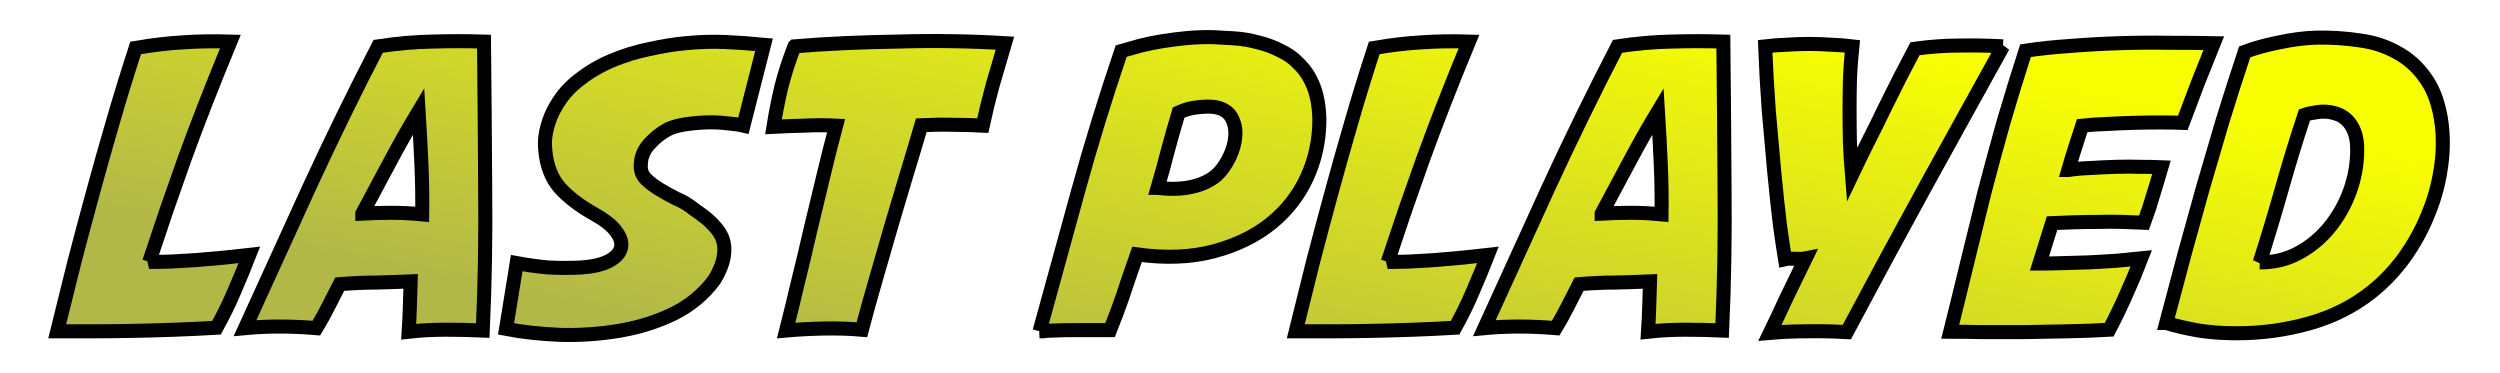
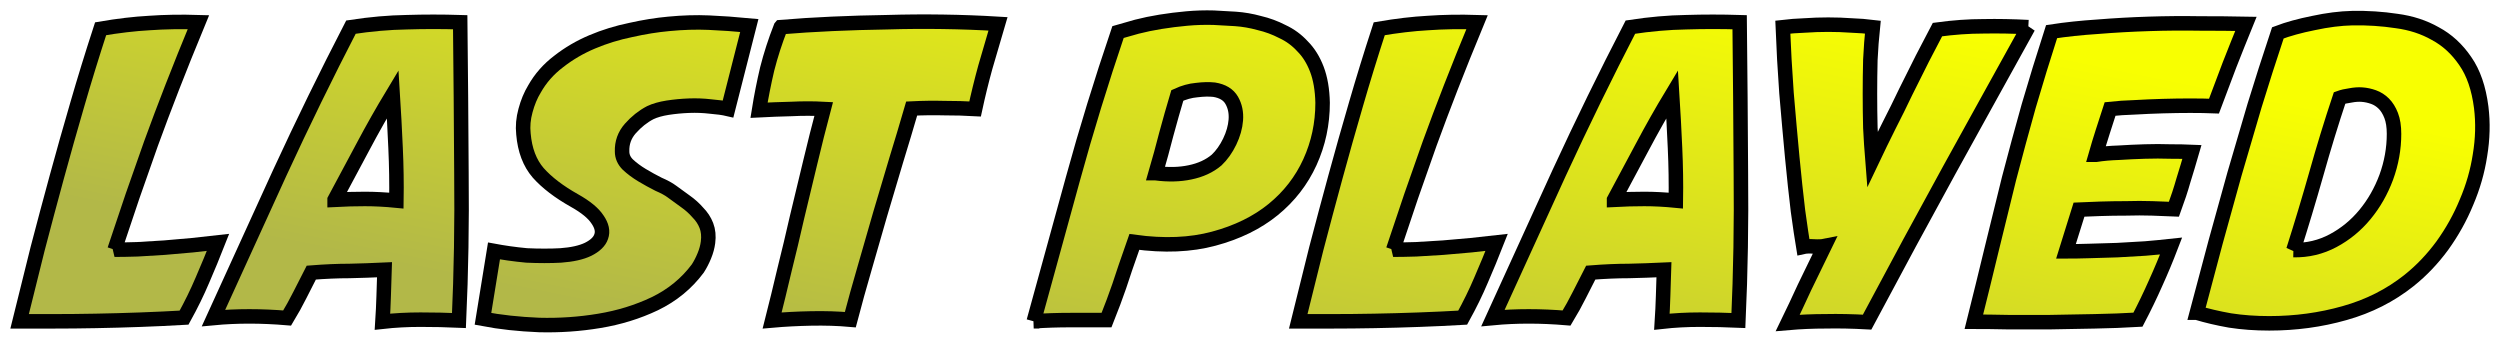
- <svg xmlns="http://www.w3.org/2000/svg" xmlns:xlink="http://www.w3.org/1999/xlink" width="124.611mm" height="18.581mm" viewBox="0 0 124.611 18.581" version="1.1" id="svg8">
+ <svg xmlns="http://www.w3.org/2000/svg" xmlns:xlink="http://www.w3.org/1999/xlink" width="120.707mm" height="16.547mm" viewBox="0 0 120.707 16.547" version="1.1" id="svg8">
  <defs id="defs2">
    <linearGradient id="linearGradient4501">
      <stop id="stop4499" offset="0" style="stop-color:#b2b848;stop-opacity:1" />
      <stop id="stop4497" offset="1" style="stop-color:#f8ff01;stop-opacity:1" />
    </linearGradient>
    <linearGradient xlink:href="#linearGradient4501" id="linearGradient4503" x1="69.953" y1="38.326" x2="75.106" y2="12.936" gradientUnits="userSpaceOnUse" />
+     <linearGradient xlink:href="#linearGradient4501" id="linearGradient4565" gradientUnits="userSpaceOnUse" x1="69.953" y1="38.326" x2="75.106" y2="12.936" />
+     <linearGradient xlink:href="#linearGradient4501" id="linearGradient4567" gradientUnits="userSpaceOnUse" x1="69.953" y1="38.326" x2="75.106" y2="12.936" />
+     <linearGradient xlink:href="#linearGradient4501" id="linearGradient4569" gradientUnits="userSpaceOnUse" x1="69.953" y1="38.326" x2="75.106" y2="12.936" />
+     <linearGradient xlink:href="#linearGradient4501" id="linearGradient4571" gradientUnits="userSpaceOnUse" x1="69.953" y1="38.326" x2="75.106" y2="12.936" />
+     <linearGradient xlink:href="#linearGradient4501" id="linearGradient4573" gradientUnits="userSpaceOnUse" x1="69.953" y1="38.326" x2="75.106" y2="12.936" />
+     <linearGradient xlink:href="#linearGradient4501" id="linearGradient4575" gradientUnits="userSpaceOnUse" x1="69.953" y1="38.326" x2="75.106" y2="12.936" />
+     <linearGradient xlink:href="#linearGradient4501" id="linearGradient4577" gradientUnits="userSpaceOnUse" x1="69.953" y1="38.326" x2="75.106" y2="12.936" />
+     <linearGradient xlink:href="#linearGradient4501" id="linearGradient4579" gradientUnits="userSpaceOnUse" x1="69.953" y1="38.326" x2="75.106" y2="12.936" />
+     <linearGradient xlink:href="#linearGradient4501" id="linearGradient4581" gradientUnits="userSpaceOnUse" x1="69.953" y1="38.326" x2="75.106" y2="12.936" />
+     <linearGradient xlink:href="#linearGradient4501" id="linearGradient4583" gradientUnits="userSpaceOnUse" x1="69.953" y1="38.326" x2="75.106" y2="12.936" />
  </defs>
-   <g id="layer1" transform="translate(-11.82779,-17.00865)">
+   <g id="layer1" transform="translate(-13.73193,-18.00865)">
    <g aria-label="Last Played" style="font-style:normal;font-weight:normal;font-size:10.583px;line-height:1.25;font-family:sans-serif;letter-spacing:0px;word-spacing:0px;fill:url(#linearGradient4503);fill-opacity:1;stroke:#000000;stroke-width:0.7;stroke-miterlimit:4;stroke-dasharray:none;stroke-opacity:1" id="text4487">
-       <path d="m 19.261,30.065 q 0.474,0 1.106,-0.02 0.632,-0.04 1.304,-0.079 0.691,-0.059 1.363,-0.119 0.672,-0.079 1.225,-0.138 -0.356,0.909 -0.751,1.818 -0.375,0.889 -0.889,1.818 -1.008,0.059 -2.114,0.099 -1.087,0.04 -2.153,0.059 -1.047,0.02 -2.015,0.02 -0.948,0 -1.659,0 0.435,-1.778 0.869,-3.497 0.454,-1.738 0.929,-3.477 0.474,-1.738 0.988,-3.497 0.514,-1.778 1.126,-3.655 1.264,-0.217 2.351,-0.277 1.106,-0.079 2.371,-0.04 -0.711,1.719 -1.264,3.141 -0.553,1.422 -1.027,2.726 -0.454,1.284 -0.889,2.529 -0.415,1.225 -0.869,2.588 z" style="font-style:normal;font-variant:normal;font-weight:normal;font-stretch:normal;font-size:19.756px;font-family:'Avengeance Mightiest Avenger';-inkscape-font-specification:'Avengeance Mightiest Avenger, Normal';font-variant-ligatures:normal;font-variant-caps:normal;font-variant-numeric:normal;font-feature-settings:normal;text-align:start;writing-mode:lr-tb;text-anchor:start;fill:url(#linearGradient4503);fill-opacity:1;stroke:#000000;stroke-width:0.7;stroke-miterlimit:4;stroke-dasharray:none;stroke-opacity:1" id="path4544" />
-       <path d="m 27.596,33.364 q -1.877,-0.158 -3.556,0 1.561,-3.437 3.2,-7.013 1.659,-3.596 3.437,-7.033 1.422,-0.217 2.687,-0.237 1.284,-0.04 2.588,0 0.04,3.615 0.059,7.27 0.04,3.635 -0.119,7.132 -0.889,-0.04 -1.857,-0.04 -0.948,0 -1.837,0.099 0.04,-0.612 0.059,-1.245 0.02,-0.632 0.04,-1.264 -0.849,0.04 -1.699,0.059 -0.83,0 -1.837,0.079 -0.277,0.533 -0.553,1.087 -0.277,0.553 -0.612,1.106 z m 2.292,-5.709 q 0.751,-0.04 1.462,-0.04 0.711,0 1.521,0.079 0.02,-1.245 -0.04,-2.548 -0.059,-1.324 -0.138,-2.588 -0.751,1.245 -1.442,2.548 -0.691,1.304 -1.363,2.548 z" style="font-style:normal;font-variant:normal;font-weight:normal;font-stretch:normal;font-size:19.756px;font-family:'Avengeance Mightiest Avenger';-inkscape-font-specification:'Avengeance Mightiest Avenger, Normal';font-variant-ligatures:normal;font-variant-caps:normal;font-variant-numeric:normal;font-feature-settings:normal;text-align:start;writing-mode:lr-tb;text-anchor:start;fill:url(#linearGradient4503);fill-opacity:1;stroke:#000000;stroke-width:0.7;stroke-miterlimit:4;stroke-dasharray:none;stroke-opacity:1" id="path4546" />
-       <path d="m 37.583,30.124 q 0.316,0.059 0.731,0.119 0.415,0.059 0.849,0.099 0.435,0.02 0.849,0.02 0.435,0 0.79,-0.02 0.83,-0.059 1.324,-0.296 0.514,-0.257 0.632,-0.612 0.138,-0.375 -0.178,-0.83 -0.296,-0.454 -1.106,-0.909 -1.126,-0.632 -1.758,-1.343 -0.612,-0.711 -0.711,-1.877 -0.059,-0.553 0.099,-1.126 0.158,-0.593 0.435,-1.047 0.435,-0.77 1.166,-1.324 0.731,-0.573 1.62,-0.948 0.889,-0.375 1.857,-0.573 0.968,-0.217 1.837,-0.296 1.027,-0.099 1.936,-0.059 0.929,0.04 1.956,0.138 l -1.027,4.03 q -0.336,-0.079 -0.849,-0.119 -0.494,-0.059 -1.027,-0.04 -0.533,0.02 -1.047,0.099 -0.494,0.079 -0.83,0.237 -0.533,0.277 -0.968,0.77 -0.415,0.474 -0.395,1.106 0,0.356 0.277,0.632 0.296,0.277 0.691,0.514 0.395,0.237 0.79,0.435 0.415,0.178 0.652,0.356 0.316,0.237 0.652,0.474 0.336,0.237 0.593,0.533 0.277,0.277 0.415,0.632 0.138,0.356 0.079,0.81 -0.04,0.316 -0.178,0.652 -0.138,0.336 -0.316,0.612 -0.81,1.087 -2.074,1.699 -1.245,0.593 -2.687,0.83 -1.422,0.237 -2.904,0.198 -1.462,-0.059 -2.707,-0.296 z" style="font-style:normal;font-variant:normal;font-weight:normal;font-stretch:normal;font-size:19.756px;font-family:'Avengeance Mightiest Avenger';-inkscape-font-specification:'Avengeance Mightiest Avenger, Normal';font-variant-ligatures:normal;font-variant-caps:normal;font-variant-numeric:normal;font-feature-settings:normal;text-align:start;writing-mode:lr-tb;text-anchor:start;fill:url(#linearGradient4503);fill-opacity:1;stroke:#000000;stroke-width:0.7;stroke-miterlimit:4;stroke-dasharray:none;stroke-opacity:1" id="path4548" />
-       <path d="m 51.428,19.318 q 1.185,-0.099 2.489,-0.158 1.304,-0.059 2.647,-0.079 1.343,-0.04 2.687,-0.02 1.363,0.02 2.667,0.099 -0.316,1.067 -0.612,2.094 -0.277,1.008 -0.494,2.015 -0.691,-0.04 -1.482,-0.04 -0.77,-0.02 -1.58,0.02 -0.356,1.225 -0.751,2.509 -0.375,1.284 -0.77,2.588 -0.375,1.304 -0.751,2.608 -0.375,1.284 -0.691,2.489 -0.889,-0.079 -1.897,-0.059 -0.988,0.02 -1.877,0.099 0.296,-1.166 0.593,-2.43 0.316,-1.264 0.612,-2.568 0.316,-1.324 0.632,-2.627 0.316,-1.324 0.652,-2.588 -0.751,-0.04 -1.561,0 -0.81,0.02 -1.561,0.059 0.158,-0.988 0.395,-1.995 0.257,-1.008 0.652,-2.015 z" style="font-style:normal;font-variant:normal;font-weight:normal;font-stretch:normal;font-size:19.756px;font-family:'Avengeance Mightiest Avenger';-inkscape-font-specification:'Avengeance Mightiest Avenger, Normal';font-variant-ligatures:normal;font-variant-caps:normal;font-variant-numeric:normal;font-feature-settings:normal;text-align:start;writing-mode:lr-tb;text-anchor:start;fill:url(#linearGradient4503);fill-opacity:1;stroke:#000000;stroke-width:0.7;stroke-miterlimit:4;stroke-dasharray:none;stroke-opacity:1" id="path4550" />
-       <path d="m 63.643,33.522 q 0.948,-3.457 1.897,-6.895 0.948,-3.457 2.173,-7.072 0.395,-0.119 0.909,-0.257 0.533,-0.138 1.146,-0.237 0.612,-0.099 1.264,-0.158 0.652,-0.059 1.304,-0.04 0.474,0.02 1.047,0.059 0.573,0.04 1.146,0.198 0.593,0.138 1.126,0.415 0.553,0.257 0.968,0.711 0.435,0.435 0.691,1.106 0.257,0.672 0.277,1.62 0,1.521 -0.612,2.865 -0.612,1.343 -1.778,2.292 -1.166,0.948 -2.865,1.403 -1.679,0.454 -3.833,0.158 -0.257,0.751 -0.435,1.245 -0.158,0.494 -0.296,0.889 -0.138,0.395 -0.277,0.77 -0.138,0.375 -0.336,0.869 -0.751,0 -1.719,0 -0.968,0 -1.798,0.059 z m 5.887,-7.152 q 0.909,0.119 1.659,-0.04 0.77,-0.158 1.284,-0.593 0.375,-0.356 0.632,-0.889 0.257,-0.533 0.296,-1.047 0.04,-0.533 -0.198,-0.948 -0.237,-0.415 -0.849,-0.514 -0.375,-0.04 -0.849,0.02 -0.454,0.04 -0.929,0.257 -0.277,0.929 -0.533,1.877 -0.237,0.929 -0.514,1.877 z" style="font-style:normal;font-variant:normal;font-weight:normal;font-stretch:normal;font-size:19.756px;font-family:'Avengeance Mightiest Avenger';-inkscape-font-specification:'Avengeance Mightiest Avenger, Normal';font-variant-ligatures:normal;font-variant-caps:normal;font-variant-numeric:normal;font-feature-settings:normal;text-align:start;writing-mode:lr-tb;text-anchor:start;fill:url(#linearGradient4503);fill-opacity:1;stroke:#000000;stroke-width:0.7;stroke-miterlimit:4;stroke-dasharray:none;stroke-opacity:1" id="path4552" />
-       <path d="m 80.997,30.065 q 0.474,0 1.106,-0.02 0.632,-0.04 1.304,-0.079 0.691,-0.059 1.363,-0.119 0.672,-0.079 1.225,-0.138 -0.356,0.909 -0.751,1.818 -0.375,0.889 -0.889,1.818 -1.008,0.059 -2.114,0.099 -1.087,0.04 -2.153,0.059 -1.047,0.02 -2.015,0.02 -0.948,0 -1.659,0 0.435,-1.778 0.869,-3.497 0.454,-1.738 0.929,-3.477 0.474,-1.738 0.988,-3.497 0.514,-1.778 1.126,-3.655 1.264,-0.217 2.351,-0.277 1.106,-0.079 2.371,-0.04 -0.711,1.719 -1.264,3.141 -0.553,1.422 -1.027,2.726 -0.454,1.284 -0.889,2.529 -0.415,1.225 -0.869,2.588 z" style="font-style:normal;font-variant:normal;font-weight:normal;font-stretch:normal;font-size:19.756px;font-family:'Avengeance Mightiest Avenger';-inkscape-font-specification:'Avengeance Mightiest Avenger, Normal';font-variant-ligatures:normal;font-variant-caps:normal;font-variant-numeric:normal;font-feature-settings:normal;text-align:start;writing-mode:lr-tb;text-anchor:start;fill:url(#linearGradient4503);fill-opacity:1;stroke:#000000;stroke-width:0.7;stroke-miterlimit:4;stroke-dasharray:none;stroke-opacity:1" id="path4554" />
-       <path d="m 89.371,33.364 q -1.877,-0.158 -3.556,0 1.561,-3.437 3.2,-7.013 1.659,-3.596 3.437,-7.033 1.422,-0.217 2.687,-0.237 1.284,-0.04 2.588,0 0.04,3.615 0.059,7.27 0.04,3.635 -0.119,7.132 -0.889,-0.04 -1.857,-0.04 -0.948,0 -1.837,0.099 0.04,-0.612 0.059,-1.245 0.02,-0.632 0.04,-1.264 -0.849,0.04 -1.699,0.059 -0.83,0 -1.837,0.079 -0.277,0.533 -0.553,1.087 -0.277,0.553 -0.612,1.106 z m 2.292,-5.709 q 0.751,-0.04 1.462,-0.04 0.711,0 1.521,0.079 0.02,-1.245 -0.04,-2.548 -0.059,-1.324 -0.138,-2.588 -0.751,1.245 -1.442,2.548 -0.691,1.304 -1.363,2.548 z" style="font-style:normal;font-variant:normal;font-weight:normal;font-stretch:normal;font-size:19.756px;font-family:'Avengeance Mightiest Avenger';-inkscape-font-specification:'Avengeance Mightiest Avenger, Normal';font-variant-ligatures:normal;font-variant-caps:normal;font-variant-numeric:normal;font-feature-settings:normal;text-align:start;writing-mode:lr-tb;text-anchor:start;fill:url(#linearGradient4503);fill-opacity:1;stroke:#000000;stroke-width:0.7;stroke-miterlimit:4;stroke-dasharray:none;stroke-opacity:1" id="path4556" />
-       <path d="m 111.665,19.318 q -0.988,1.798 -1.936,3.497 -0.929,1.679 -1.877,3.398 -0.929,1.699 -1.916,3.516 -0.968,1.798 -2.055,3.833 -1.067,-0.059 -1.995,-0.04 -0.929,0 -1.837,0.079 0.375,-0.77 0.81,-1.719 0.454,-0.948 0.968,-1.995 -0.198,0.04 -0.533,0.02 -0.316,-0.02 -0.494,0.02 -0.099,-0.593 -0.257,-1.738 -0.138,-1.146 -0.277,-2.588 -0.138,-1.462 -0.277,-3.102 -0.119,-1.64 -0.178,-3.181 0.494,-0.059 1.047,-0.079 0.573,-0.04 1.146,-0.04 0.573,0 1.126,0.04 0.553,0.02 1.027,0.079 -0.079,0.751 -0.119,1.58 -0.02,0.81 -0.02,1.64 0,0.83 0.02,1.64 0.04,0.81 0.099,1.541 0.375,-0.79 0.79,-1.62 0.435,-0.849 0.83,-1.679 0.415,-0.83 0.79,-1.58 0.395,-0.77 0.731,-1.403 1.166,-0.158 2.213,-0.158 1.067,-0.02 2.173,0.04 z" style="font-style:normal;font-variant:normal;font-weight:normal;font-stretch:normal;font-size:19.756px;font-family:'Avengeance Mightiest Avenger';-inkscape-font-specification:'Avengeance Mightiest Avenger, Normal';font-variant-ligatures:normal;font-variant-caps:normal;font-variant-numeric:normal;font-feature-settings:normal;text-align:start;writing-mode:lr-tb;text-anchor:start;fill:url(#linearGradient4503);fill-opacity:1;stroke:#000000;stroke-width:0.7;stroke-miterlimit:4;stroke-dasharray:none;stroke-opacity:1" id="path4558" />
-       <path d="m 114.923,25.482 q 0.494,-0.079 1.106,-0.099 0.632,-0.04 1.264,-0.059 0.632,-0.02 1.225,0 0.593,0 1.047,0.02 -0.217,0.751 -0.415,1.383 -0.178,0.632 -0.454,1.383 -0.435,-0.02 -1.047,-0.04 -0.612,-0.02 -1.264,0 -0.632,0 -1.245,0.02 -0.593,0.02 -1.027,0.04 -0.158,0.514 -0.316,1.008 -0.158,0.494 -0.316,1.008 0.474,0 1.126,-0.02 0.652,-0.02 1.343,-0.04 0.691,-0.04 1.363,-0.079 0.691,-0.059 1.245,-0.119 -0.356,0.929 -0.751,1.798 -0.375,0.849 -0.849,1.758 -0.988,0.059 -2.094,0.079 -1.087,0.02 -2.153,0.04 -1.067,0 -2.035,0 -0.948,-0.02 -1.64,-0.02 0.435,-1.738 0.849,-3.457 0.415,-1.719 0.849,-3.457 0.454,-1.738 0.948,-3.497 0.514,-1.758 1.106,-3.596 1.027,-0.158 2.232,-0.237 1.225,-0.099 2.469,-0.138 1.245,-0.04 2.45,-0.02 1.225,0 2.232,0.02 -0.395,0.968 -0.79,1.976 -0.375,1.008 -0.751,1.995 -0.494,-0.02 -1.146,-0.02 -0.632,0 -1.324,0.02 -0.691,0.02 -1.363,0.059 -0.652,0.02 -1.185,0.079 -0.178,0.533 -0.356,1.106 -0.178,0.553 -0.336,1.106 z" style="font-style:normal;font-variant:normal;font-weight:normal;font-stretch:normal;font-size:19.756px;font-family:'Avengeance Mightiest Avenger';-inkscape-font-specification:'Avengeance Mightiest Avenger, Normal';font-variant-ligatures:normal;font-variant-caps:normal;font-variant-numeric:normal;font-feature-settings:normal;text-align:start;writing-mode:lr-tb;text-anchor:start;fill:url(#linearGradient4503);fill-opacity:1;stroke:#000000;stroke-width:0.7;stroke-miterlimit:4;stroke-dasharray:none;stroke-opacity:1" id="path4560" />
-       <path d="m 119.801,33.107 q 0.474,-1.778 0.909,-3.418 0.454,-1.659 0.909,-3.279 0.474,-1.64 0.968,-3.299 0.514,-1.679 1.126,-3.516 0.731,-0.277 1.719,-0.474 1.008,-0.217 1.877,-0.237 1.087,-0.02 2.134,0.138 1.047,0.138 1.877,0.612 0.849,0.454 1.442,1.324 0.593,0.849 0.77,2.232 0.138,1.126 -0.059,2.311 -0.178,1.166 -0.652,2.272 -0.454,1.106 -1.166,2.094 -0.711,0.968 -1.6,1.679 -1.363,1.087 -3.121,1.58 -1.738,0.494 -3.635,0.494 -1.008,0 -1.897,-0.138 -0.889,-0.158 -1.6,-0.375 z m 4.662,-3.023 q 1.027,0.02 1.916,-0.454 0.889,-0.474 1.541,-1.264 0.652,-0.79 1.027,-1.798 0.375,-1.027 0.375,-2.094 0,-0.533 -0.138,-0.889 -0.138,-0.356 -0.356,-0.573 -0.217,-0.217 -0.494,-0.316 -0.277,-0.099 -0.553,-0.119 -0.257,-0.02 -0.573,0.04 -0.296,0.04 -0.514,0.119 -0.593,1.778 -1.126,3.675 -0.533,1.877 -1.106,3.675 z" style="font-style:normal;font-variant:normal;font-weight:normal;font-stretch:normal;font-size:19.756px;font-family:'Avengeance Mightiest Avenger';-inkscape-font-specification:'Avengeance Mightiest Avenger, Normal';font-variant-ligatures:normal;font-variant-caps:normal;font-variant-numeric:normal;font-feature-settings:normal;text-align:start;writing-mode:lr-tb;text-anchor:start;fill:url(#linearGradient4503);fill-opacity:1;stroke:#000000;stroke-width:0.7;stroke-miterlimit:4;stroke-dasharray:none;stroke-opacity:1" id="path4562" />
+       <path d="m 19.261,30.065 q 0.474,0 1.106,-0.02 0.632,-0.04 1.304,-0.079 0.691,-0.059 1.363,-0.119 0.672,-0.079 1.225,-0.138 -0.356,0.909 -0.751,1.818 -0.375,0.889 -0.889,1.818 -1.008,0.059 -2.114,0.099 -1.087,0.04 -2.153,0.059 -1.047,0.02 -2.015,0.02 -0.948,0 -1.659,0 0.435,-1.778 0.869,-3.497 0.454,-1.738 0.929,-3.477 0.474,-1.738 0.988,-3.497 0.514,-1.778 1.126,-3.655 1.264,-0.217 2.351,-0.277 1.106,-0.079 2.371,-0.04 -0.711,1.719 -1.264,3.141 -0.553,1.422 -1.027,2.726 -0.454,1.284 -0.889,2.529 -0.415,1.225 -0.869,2.588 z" style="font-style:normal;font-variant:normal;font-weight:normal;font-stretch:normal;font-size:19.756px;font-family:'Avengeance Mightiest Avenger';-inkscape-font-specification:'Avengeance Mightiest Avenger, Normal';font-variant-ligatures:normal;font-variant-caps:normal;font-variant-numeric:normal;font-feature-settings:normal;text-align:start;writing-mode:lr-tb;text-anchor:start;fill:url(#linearGradient4565);fill-opacity:1;stroke:#000000;stroke-width:0.7;stroke-miterlimit:4;stroke-dasharray:none;stroke-opacity:1" id="path4544" />
+       <path d="m 27.596,33.364 q -1.877,-0.158 -3.556,0 1.561,-3.437 3.2,-7.013 1.659,-3.596 3.437,-7.033 1.422,-0.217 2.687,-0.237 1.284,-0.04 2.588,0 0.04,3.615 0.059,7.27 0.04,3.635 -0.119,7.132 -0.889,-0.04 -1.857,-0.04 -0.948,0 -1.837,0.099 0.04,-0.612 0.059,-1.245 0.02,-0.632 0.04,-1.264 -0.849,0.04 -1.699,0.059 -0.83,0 -1.837,0.079 -0.277,0.533 -0.553,1.087 -0.277,0.553 -0.612,1.106 z m 2.292,-5.709 q 0.751,-0.04 1.462,-0.04 0.711,0 1.521,0.079 0.02,-1.245 -0.04,-2.548 -0.059,-1.324 -0.138,-2.588 -0.751,1.245 -1.442,2.548 -0.691,1.304 -1.363,2.548 z" style="font-style:normal;font-variant:normal;font-weight:normal;font-stretch:normal;font-size:19.756px;font-family:'Avengeance Mightiest Avenger';-inkscape-font-specification:'Avengeance Mightiest Avenger, Normal';font-variant-ligatures:normal;font-variant-caps:normal;font-variant-numeric:normal;font-feature-settings:normal;text-align:start;writing-mode:lr-tb;text-anchor:start;fill:url(#linearGradient4567);fill-opacity:1;stroke:#000000;stroke-width:0.7;stroke-miterlimit:4;stroke-dasharray:none;stroke-opacity:1" id="path4546" />
+       <path d="m 37.583,30.124 q 0.316,0.059 0.731,0.119 0.415,0.059 0.849,0.099 0.435,0.02 0.849,0.02 0.435,0 0.79,-0.02 0.83,-0.059 1.324,-0.296 0.514,-0.257 0.632,-0.612 0.138,-0.375 -0.178,-0.83 -0.296,-0.454 -1.106,-0.909 -1.126,-0.632 -1.758,-1.343 -0.612,-0.711 -0.711,-1.877 -0.059,-0.553 0.099,-1.126 0.158,-0.593 0.435,-1.047 0.435,-0.77 1.166,-1.324 0.731,-0.573 1.62,-0.948 0.889,-0.375 1.857,-0.573 0.968,-0.217 1.837,-0.296 1.027,-0.099 1.936,-0.059 0.929,0.04 1.956,0.138 l -1.027,4.03 q -0.336,-0.079 -0.849,-0.119 -0.494,-0.059 -1.027,-0.04 -0.533,0.02 -1.047,0.099 -0.494,0.079 -0.83,0.237 -0.533,0.277 -0.968,0.77 -0.415,0.474 -0.395,1.106 0,0.356 0.277,0.632 0.296,0.277 0.691,0.514 0.395,0.237 0.79,0.435 0.415,0.178 0.652,0.356 0.316,0.237 0.652,0.474 0.336,0.237 0.593,0.533 0.277,0.277 0.415,0.632 0.138,0.356 0.079,0.81 -0.04,0.316 -0.178,0.652 -0.138,0.336 -0.316,0.612 -0.81,1.087 -2.074,1.699 -1.245,0.593 -2.687,0.83 -1.422,0.237 -2.904,0.198 -1.462,-0.059 -2.707,-0.296 z" style="font-style:normal;font-variant:normal;font-weight:normal;font-stretch:normal;font-size:19.756px;font-family:'Avengeance Mightiest Avenger';-inkscape-font-specification:'Avengeance Mightiest Avenger, Normal';font-variant-ligatures:normal;font-variant-caps:normal;font-variant-numeric:normal;font-feature-settings:normal;text-align:start;writing-mode:lr-tb;text-anchor:start;fill:url(#linearGradient4569);fill-opacity:1;stroke:#000000;stroke-width:0.7;stroke-miterlimit:4;stroke-dasharray:none;stroke-opacity:1" id="path4548" />
+       <path d="m 51.428,19.318 q 1.185,-0.099 2.489,-0.158 1.304,-0.059 2.647,-0.079 1.343,-0.04 2.687,-0.02 1.363,0.02 2.667,0.099 -0.316,1.067 -0.612,2.094 -0.277,1.008 -0.494,2.015 -0.691,-0.04 -1.482,-0.04 -0.77,-0.02 -1.58,0.02 -0.356,1.225 -0.751,2.509 -0.375,1.284 -0.77,2.588 -0.375,1.304 -0.751,2.608 -0.375,1.284 -0.691,2.489 -0.889,-0.079 -1.897,-0.059 -0.988,0.02 -1.877,0.099 0.296,-1.166 0.593,-2.43 0.316,-1.264 0.612,-2.568 0.316,-1.324 0.632,-2.627 0.316,-1.324 0.652,-2.588 -0.751,-0.04 -1.561,0 -0.81,0.02 -1.561,0.059 0.158,-0.988 0.395,-1.995 0.257,-1.008 0.652,-2.015 z" style="font-style:normal;font-variant:normal;font-weight:normal;font-stretch:normal;font-size:19.756px;font-family:'Avengeance Mightiest Avenger';-inkscape-font-specification:'Avengeance Mightiest Avenger, Normal';font-variant-ligatures:normal;font-variant-caps:normal;font-variant-numeric:normal;font-feature-settings:normal;text-align:start;writing-mode:lr-tb;text-anchor:start;fill:url(#linearGradient4571);fill-opacity:1;stroke:#000000;stroke-width:0.7;stroke-miterlimit:4;stroke-dasharray:none;stroke-opacity:1" id="path4550" />
+       <path d="m 63.643,33.522 q 0.948,-3.457 1.897,-6.895 0.948,-3.457 2.173,-7.072 0.395,-0.119 0.909,-0.257 0.533,-0.138 1.146,-0.237 0.612,-0.099 1.264,-0.158 0.652,-0.059 1.304,-0.04 0.474,0.02 1.047,0.059 0.573,0.04 1.146,0.198 0.593,0.138 1.126,0.415 0.553,0.257 0.968,0.711 0.435,0.435 0.691,1.106 0.257,0.672 0.277,1.62 0,1.521 -0.612,2.865 -0.612,1.343 -1.778,2.292 -1.166,0.948 -2.865,1.403 -1.679,0.454 -3.833,0.158 -0.257,0.751 -0.435,1.245 -0.158,0.494 -0.296,0.889 -0.138,0.395 -0.277,0.77 -0.138,0.375 -0.336,0.869 -0.751,0 -1.719,0 -0.968,0 -1.798,0.059 z m 5.887,-7.152 q 0.909,0.119 1.659,-0.04 0.77,-0.158 1.284,-0.593 0.375,-0.356 0.632,-0.889 0.257,-0.533 0.296,-1.047 0.04,-0.533 -0.198,-0.948 -0.237,-0.415 -0.849,-0.514 -0.375,-0.04 -0.849,0.02 -0.454,0.04 -0.929,0.257 -0.277,0.929 -0.533,1.877 -0.237,0.929 -0.514,1.877 z" style="font-style:normal;font-variant:normal;font-weight:normal;font-stretch:normal;font-size:19.756px;font-family:'Avengeance Mightiest Avenger';-inkscape-font-specification:'Avengeance Mightiest Avenger, Normal';font-variant-ligatures:normal;font-variant-caps:normal;font-variant-numeric:normal;font-feature-settings:normal;text-align:start;writing-mode:lr-tb;text-anchor:start;fill:url(#linearGradient4573);fill-opacity:1;stroke:#000000;stroke-width:0.7;stroke-miterlimit:4;stroke-dasharray:none;stroke-opacity:1" id="path4552" />
+       <path d="m 80.997,30.065 q 0.474,0 1.106,-0.02 0.632,-0.04 1.304,-0.079 0.691,-0.059 1.363,-0.119 0.672,-0.079 1.225,-0.138 -0.356,0.909 -0.751,1.818 -0.375,0.889 -0.889,1.818 -1.008,0.059 -2.114,0.099 -1.087,0.04 -2.153,0.059 -1.047,0.02 -2.015,0.02 -0.948,0 -1.659,0 0.435,-1.778 0.869,-3.497 0.454,-1.738 0.929,-3.477 0.474,-1.738 0.988,-3.497 0.514,-1.778 1.126,-3.655 1.264,-0.217 2.351,-0.277 1.106,-0.079 2.371,-0.04 -0.711,1.719 -1.264,3.141 -0.553,1.422 -1.027,2.726 -0.454,1.284 -0.889,2.529 -0.415,1.225 -0.869,2.588 z" style="font-style:normal;font-variant:normal;font-weight:normal;font-stretch:normal;font-size:19.756px;font-family:'Avengeance Mightiest Avenger';-inkscape-font-specification:'Avengeance Mightiest Avenger, Normal';font-variant-ligatures:normal;font-variant-caps:normal;font-variant-numeric:normal;font-feature-settings:normal;text-align:start;writing-mode:lr-tb;text-anchor:start;fill:url(#linearGradient4575);fill-opacity:1;stroke:#000000;stroke-width:0.7;stroke-miterlimit:4;stroke-dasharray:none;stroke-opacity:1" id="path4554" />
+       <path d="m 89.371,33.364 q -1.877,-0.158 -3.556,0 1.561,-3.437 3.2,-7.013 1.659,-3.596 3.437,-7.033 1.422,-0.217 2.687,-0.237 1.284,-0.04 2.588,0 0.04,3.615 0.059,7.27 0.04,3.635 -0.119,7.132 -0.889,-0.04 -1.857,-0.04 -0.948,0 -1.837,0.099 0.04,-0.612 0.059,-1.245 0.02,-0.632 0.04,-1.264 -0.849,0.04 -1.699,0.059 -0.83,0 -1.837,0.079 -0.277,0.533 -0.553,1.087 -0.277,0.553 -0.612,1.106 z m 2.292,-5.709 q 0.751,-0.04 1.462,-0.04 0.711,0 1.521,0.079 0.02,-1.245 -0.04,-2.548 -0.059,-1.324 -0.138,-2.588 -0.751,1.245 -1.442,2.548 -0.691,1.304 -1.363,2.548 z" style="font-style:normal;font-variant:normal;font-weight:normal;font-stretch:normal;font-size:19.756px;font-family:'Avengeance Mightiest Avenger';-inkscape-font-specification:'Avengeance Mightiest Avenger, Normal';font-variant-ligatures:normal;font-variant-caps:normal;font-variant-numeric:normal;font-feature-settings:normal;text-align:start;writing-mode:lr-tb;text-anchor:start;fill:url(#linearGradient4577);fill-opacity:1;stroke:#000000;stroke-width:0.7;stroke-miterlimit:4;stroke-dasharray:none;stroke-opacity:1" id="path4556" />
+       <path d="m 111.665,19.318 q -0.988,1.798 -1.936,3.497 -0.929,1.679 -1.877,3.398 -0.929,1.699 -1.916,3.516 -0.968,1.798 -2.055,3.833 -1.067,-0.059 -1.995,-0.04 -0.929,0 -1.837,0.079 0.375,-0.77 0.81,-1.719 0.454,-0.948 0.968,-1.995 -0.198,0.04 -0.533,0.02 -0.316,-0.02 -0.494,0.02 -0.099,-0.593 -0.257,-1.738 -0.138,-1.146 -0.277,-2.588 -0.138,-1.462 -0.277,-3.102 -0.119,-1.64 -0.178,-3.181 0.494,-0.059 1.047,-0.079 0.573,-0.04 1.146,-0.04 0.573,0 1.126,0.04 0.553,0.02 1.027,0.079 -0.079,0.751 -0.119,1.58 -0.02,0.81 -0.02,1.64 0,0.83 0.02,1.64 0.04,0.81 0.099,1.541 0.375,-0.79 0.79,-1.62 0.435,-0.849 0.83,-1.679 0.415,-0.83 0.79,-1.58 0.395,-0.77 0.731,-1.403 1.166,-0.158 2.213,-0.158 1.067,-0.02 2.173,0.04 z" style="font-style:normal;font-variant:normal;font-weight:normal;font-stretch:normal;font-size:19.756px;font-family:'Avengeance Mightiest Avenger';-inkscape-font-specification:'Avengeance Mightiest Avenger, Normal';font-variant-ligatures:normal;font-variant-caps:normal;font-variant-numeric:normal;font-feature-settings:normal;text-align:start;writing-mode:lr-tb;text-anchor:start;fill:url(#linearGradient4579);fill-opacity:1;stroke:#000000;stroke-width:0.7;stroke-miterlimit:4;stroke-dasharray:none;stroke-opacity:1" id="path4558" />
+       <path d="m 114.923,25.482 q 0.494,-0.079 1.106,-0.099 0.632,-0.04 1.264,-0.059 0.632,-0.02 1.225,0 0.593,0 1.047,0.02 -0.217,0.751 -0.415,1.383 -0.178,0.632 -0.454,1.383 -0.435,-0.02 -1.047,-0.04 -0.612,-0.02 -1.264,0 -0.632,0 -1.245,0.02 -0.593,0.02 -1.027,0.04 -0.158,0.514 -0.316,1.008 -0.158,0.494 -0.316,1.008 0.474,0 1.126,-0.02 0.652,-0.02 1.343,-0.04 0.691,-0.04 1.363,-0.079 0.691,-0.059 1.245,-0.119 -0.356,0.929 -0.751,1.798 -0.375,0.849 -0.849,1.758 -0.988,0.059 -2.094,0.079 -1.087,0.02 -2.153,0.04 -1.067,0 -2.035,0 -0.948,-0.02 -1.64,-0.02 0.435,-1.738 0.849,-3.457 0.415,-1.719 0.849,-3.457 0.454,-1.738 0.948,-3.497 0.514,-1.758 1.106,-3.596 1.027,-0.158 2.232,-0.237 1.225,-0.099 2.469,-0.138 1.245,-0.04 2.45,-0.02 1.225,0 2.232,0.02 -0.395,0.968 -0.79,1.976 -0.375,1.008 -0.751,1.995 -0.494,-0.02 -1.146,-0.02 -0.632,0 -1.324,0.02 -0.691,0.02 -1.363,0.059 -0.652,0.02 -1.185,0.079 -0.178,0.533 -0.356,1.106 -0.178,0.553 -0.336,1.106 z" style="font-style:normal;font-variant:normal;font-weight:normal;font-stretch:normal;font-size:19.756px;font-family:'Avengeance Mightiest Avenger';-inkscape-font-specification:'Avengeance Mightiest Avenger, Normal';font-variant-ligatures:normal;font-variant-caps:normal;font-variant-numeric:normal;font-feature-settings:normal;text-align:start;writing-mode:lr-tb;text-anchor:start;fill:url(#linearGradient4581);fill-opacity:1;stroke:#000000;stroke-width:0.7;stroke-miterlimit:4;stroke-dasharray:none;stroke-opacity:1" id="path4560" />
+       <path d="m 119.801,33.107 q 0.474,-1.778 0.909,-3.418 0.454,-1.659 0.909,-3.279 0.474,-1.64 0.968,-3.299 0.514,-1.679 1.126,-3.516 0.731,-0.277 1.719,-0.474 1.008,-0.217 1.877,-0.237 1.087,-0.02 2.134,0.138 1.047,0.138 1.877,0.612 0.849,0.454 1.442,1.324 0.593,0.849 0.77,2.232 0.138,1.126 -0.059,2.311 -0.178,1.166 -0.652,2.272 -0.454,1.106 -1.166,2.094 -0.711,0.968 -1.6,1.679 -1.363,1.087 -3.121,1.58 -1.738,0.494 -3.635,0.494 -1.008,0 -1.897,-0.138 -0.889,-0.158 -1.6,-0.375 z m 4.662,-3.023 q 1.027,0.02 1.916,-0.454 0.889,-0.474 1.541,-1.264 0.652,-0.79 1.027,-1.798 0.375,-1.027 0.375,-2.094 0,-0.533 -0.138,-0.889 -0.138,-0.356 -0.356,-0.573 -0.217,-0.217 -0.494,-0.316 -0.277,-0.099 -0.553,-0.119 -0.257,-0.02 -0.573,0.04 -0.296,0.04 -0.514,0.119 -0.593,1.778 -1.126,3.675 -0.533,1.877 -1.106,3.675 z" style="font-style:normal;font-variant:normal;font-weight:normal;font-stretch:normal;font-size:19.756px;font-family:'Avengeance Mightiest Avenger';-inkscape-font-specification:'Avengeance Mightiest Avenger, Normal';font-variant-ligatures:normal;font-variant-caps:normal;font-variant-numeric:normal;font-feature-settings:normal;text-align:start;writing-mode:lr-tb;text-anchor:start;fill:url(#linearGradient4583);fill-opacity:1;stroke:#000000;stroke-width:0.7;stroke-miterlimit:4;stroke-dasharray:none;stroke-opacity:1" id="path4562" />
    </g>
  </g>
</svg>
